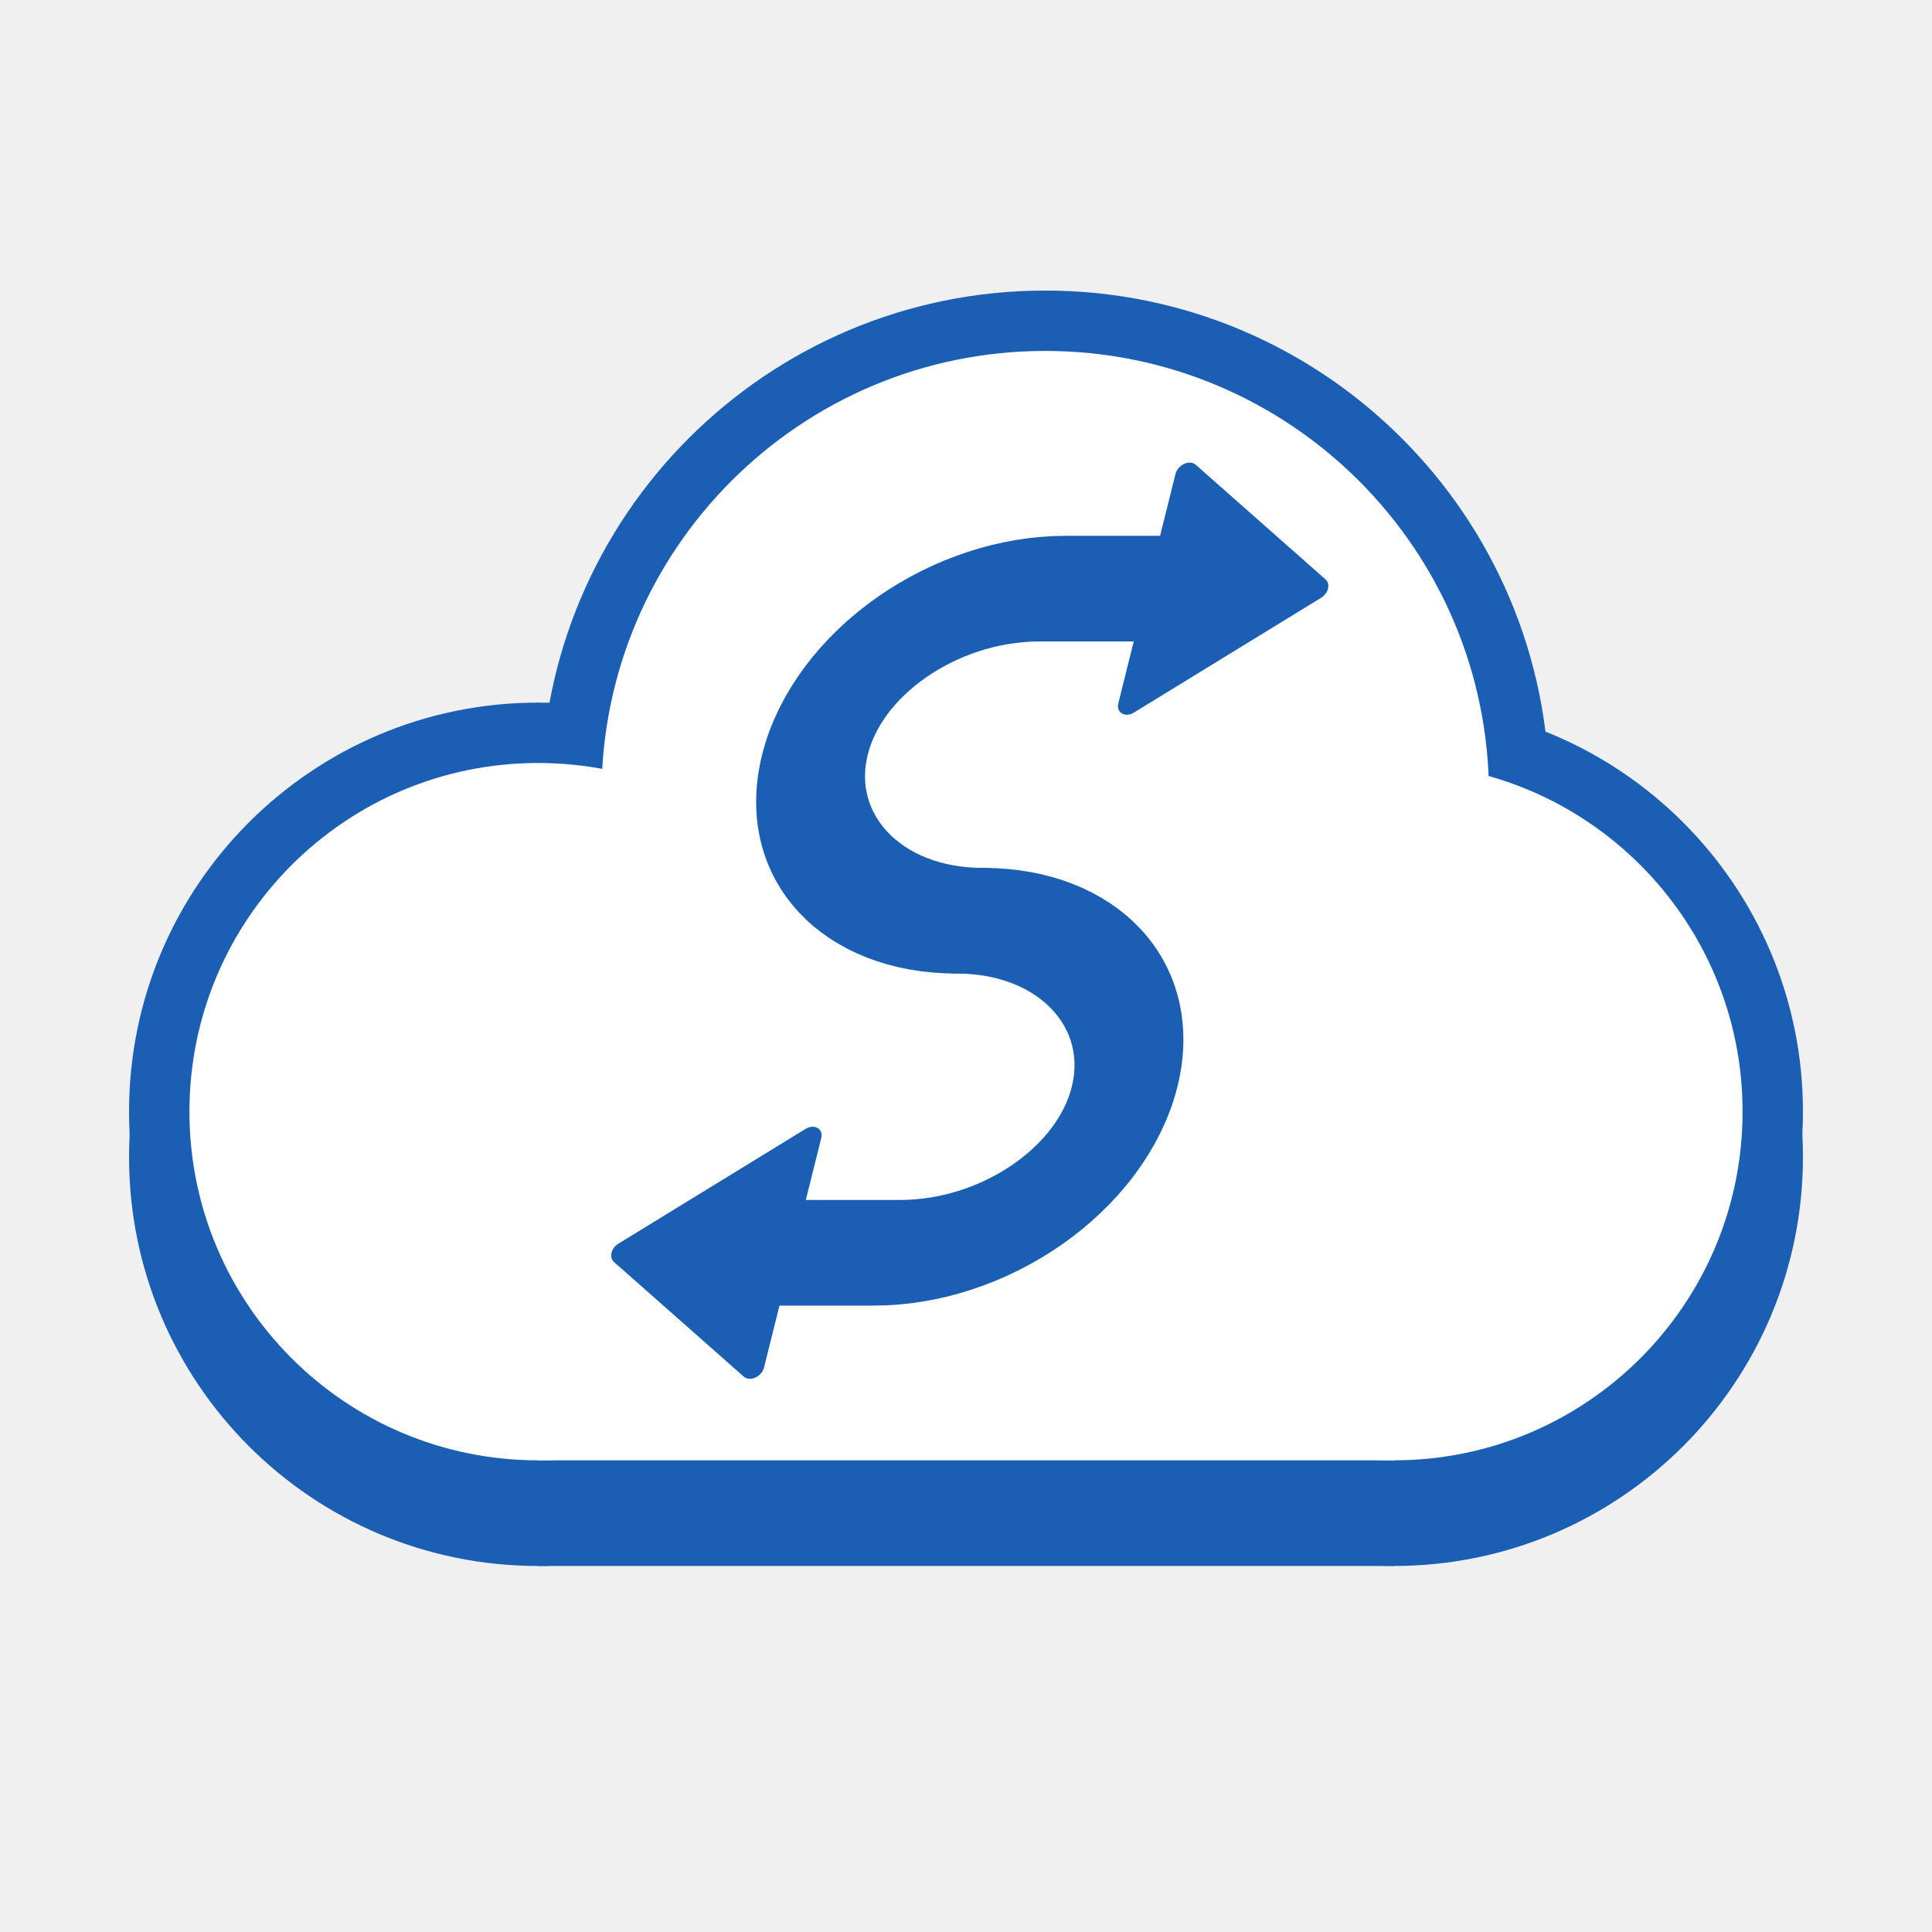
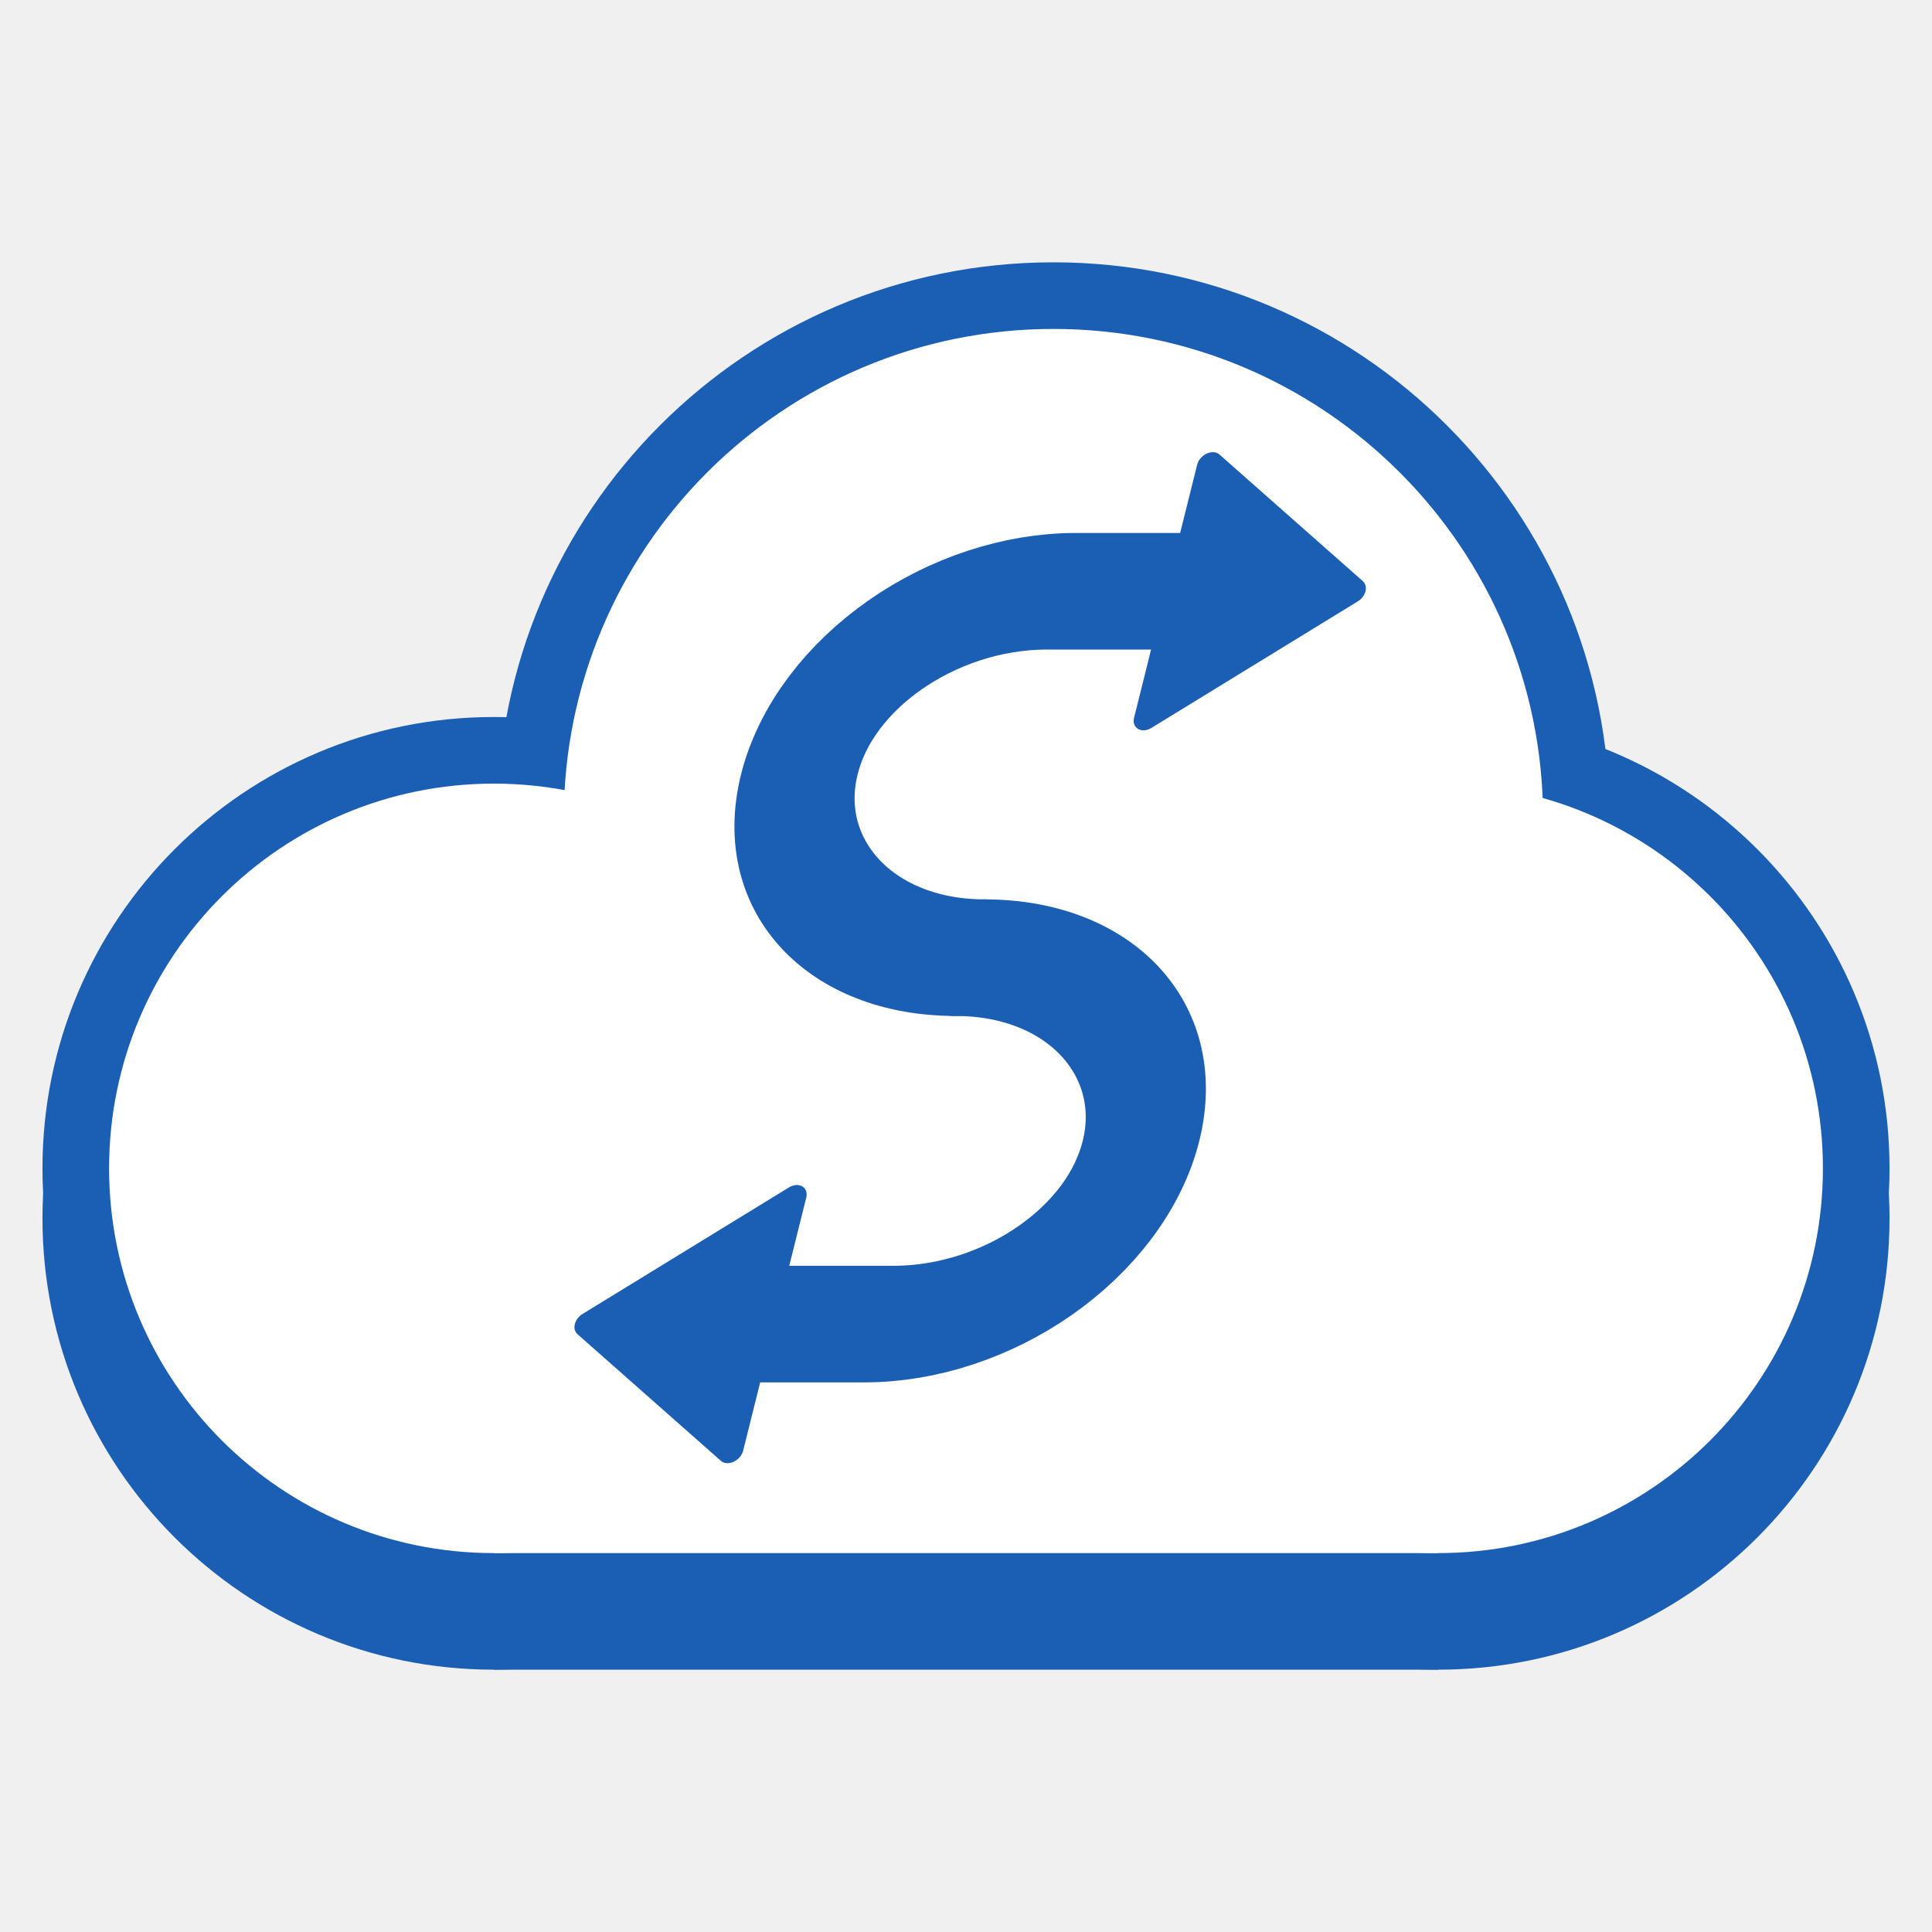
- <svg xmlns="http://www.w3.org/2000/svg" width="128" height="128" viewBox="0 0 128 128">
+ <svg xmlns="http://www.w3.org/2000/svg" width="128" height="128" viewBox="6 3.5 116 116">
  <circle cx="35.65" cy="76.65" r="27.10" fill="#1a5fb4" />
  <circle cx="69.25" cy="55.65" r="33.40" fill="#1a5fb4" />
  <circle cx="92.35" cy="76.65" r="27.10" fill="#1a5fb4" />
  <rect x="35.65" y="72.45" width="56.70" height="31.30" fill="#1a5fb4" />
  <circle cx="35.65" cy="73.65" r="27.10" fill="#1a5fb4" />
  <circle cx="69.25" cy="52.65" r="33.40" fill="#1a5fb4" />
  <circle cx="92.35" cy="73.65" r="27.10" fill="#1a5fb4" />
  <rect x="35.65" y="69.45" width="56.70" height="31.30" fill="#1a5fb4" />
  <circle cx="35.65" cy="73.65" r="23.10" fill="#fff" />
  <circle cx="69.25" cy="52.65" r="29.40" fill="#fff" />
  <circle cx="92.35" cy="73.65" r="23.10" fill="#fff" />
  <rect x="35.65" y="69.45" width="56.70" height="27.30" fill="#fff" />
  <g transform="translate(64.25 61) skewX(-14) translate(-64.25 -61)">
    <path d="M 64.25 61 A 13 11 0 0 1 64.25 39 L 72.25 39" fill="none" stroke="#1a5fb4" stroke-width="7" stroke-linecap="round" stroke-linejoin="round" />
    <path d="M 81.75 39 L 71.25 31.4 L 71.25 46.6 Z" fill="#1a5fb4" stroke="#1a5fb4" stroke-width="1.5" stroke-linejoin="round" />
    <path d="M 64.25 61 A 13 11 0 0 1 64.25 83 L 56.25 83" fill="none" stroke="#1a5fb4" stroke-width="7" stroke-linecap="round" stroke-linejoin="round" />
    <path d="M 46.75 83 L 57.25 75.4 L 57.25 90.6 Z" fill="#1a5fb4" stroke="#1a5fb4" stroke-width="1.5" stroke-linejoin="round" />
  </g>
</svg>
